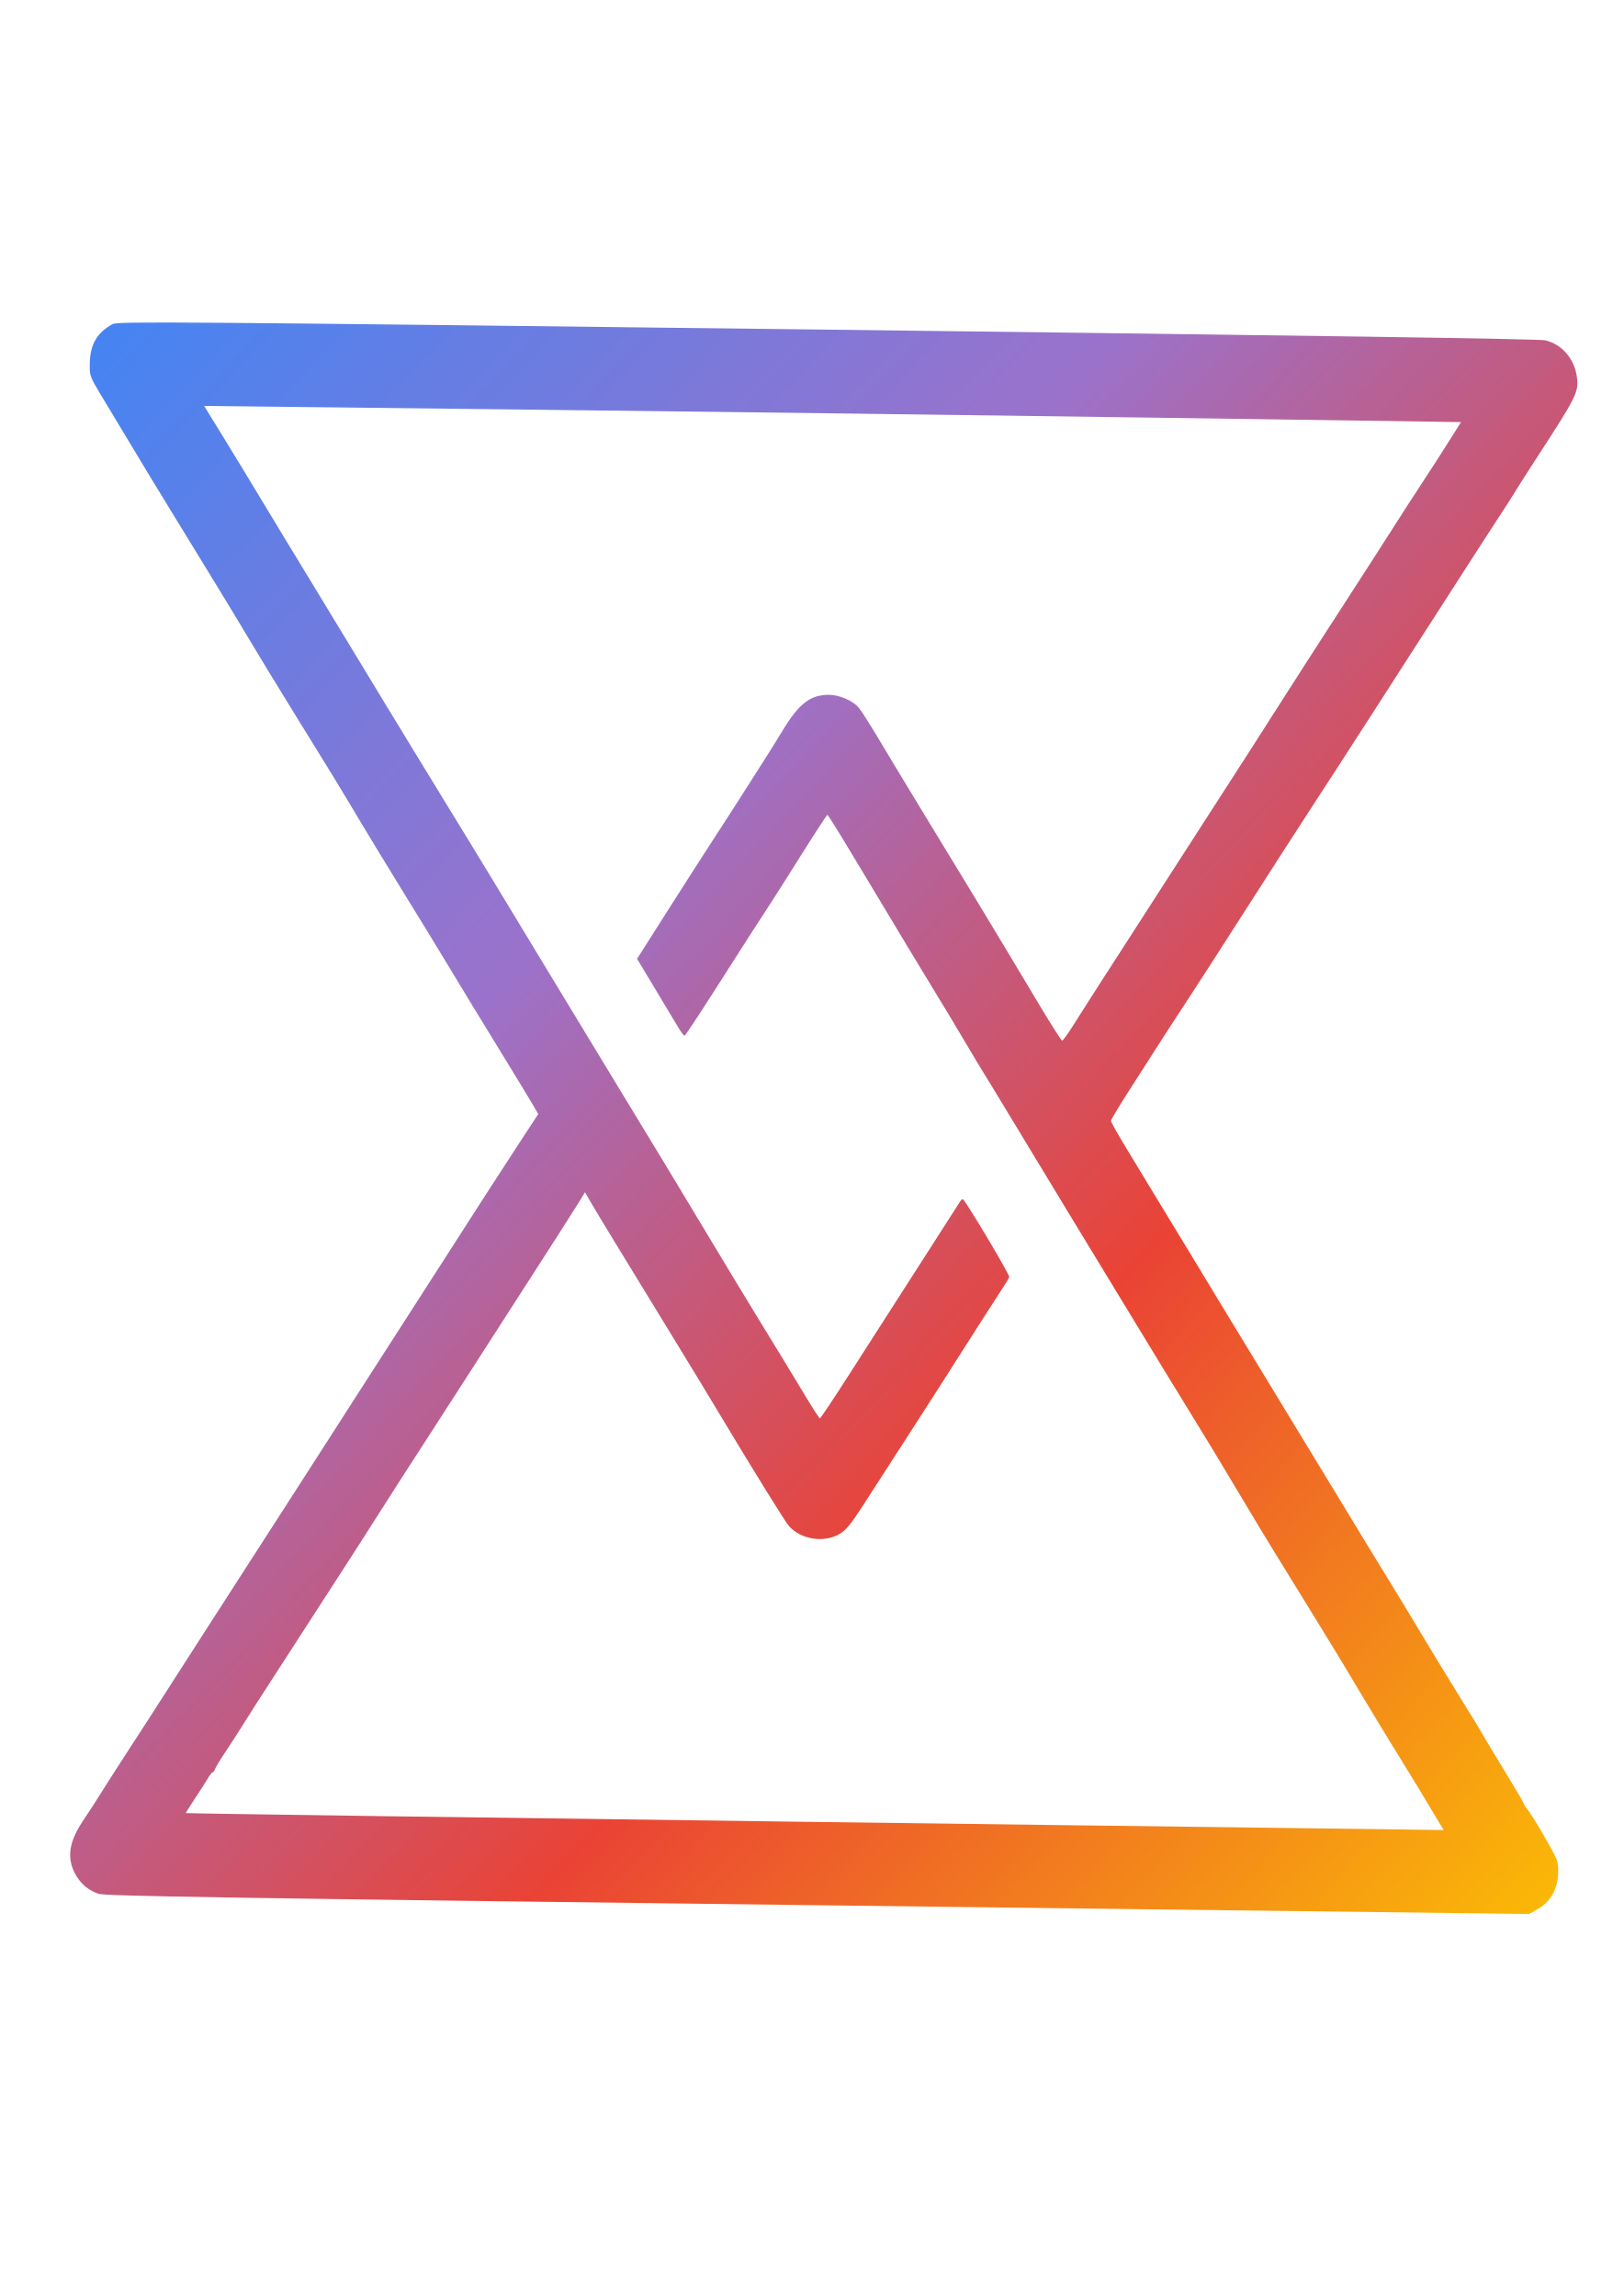
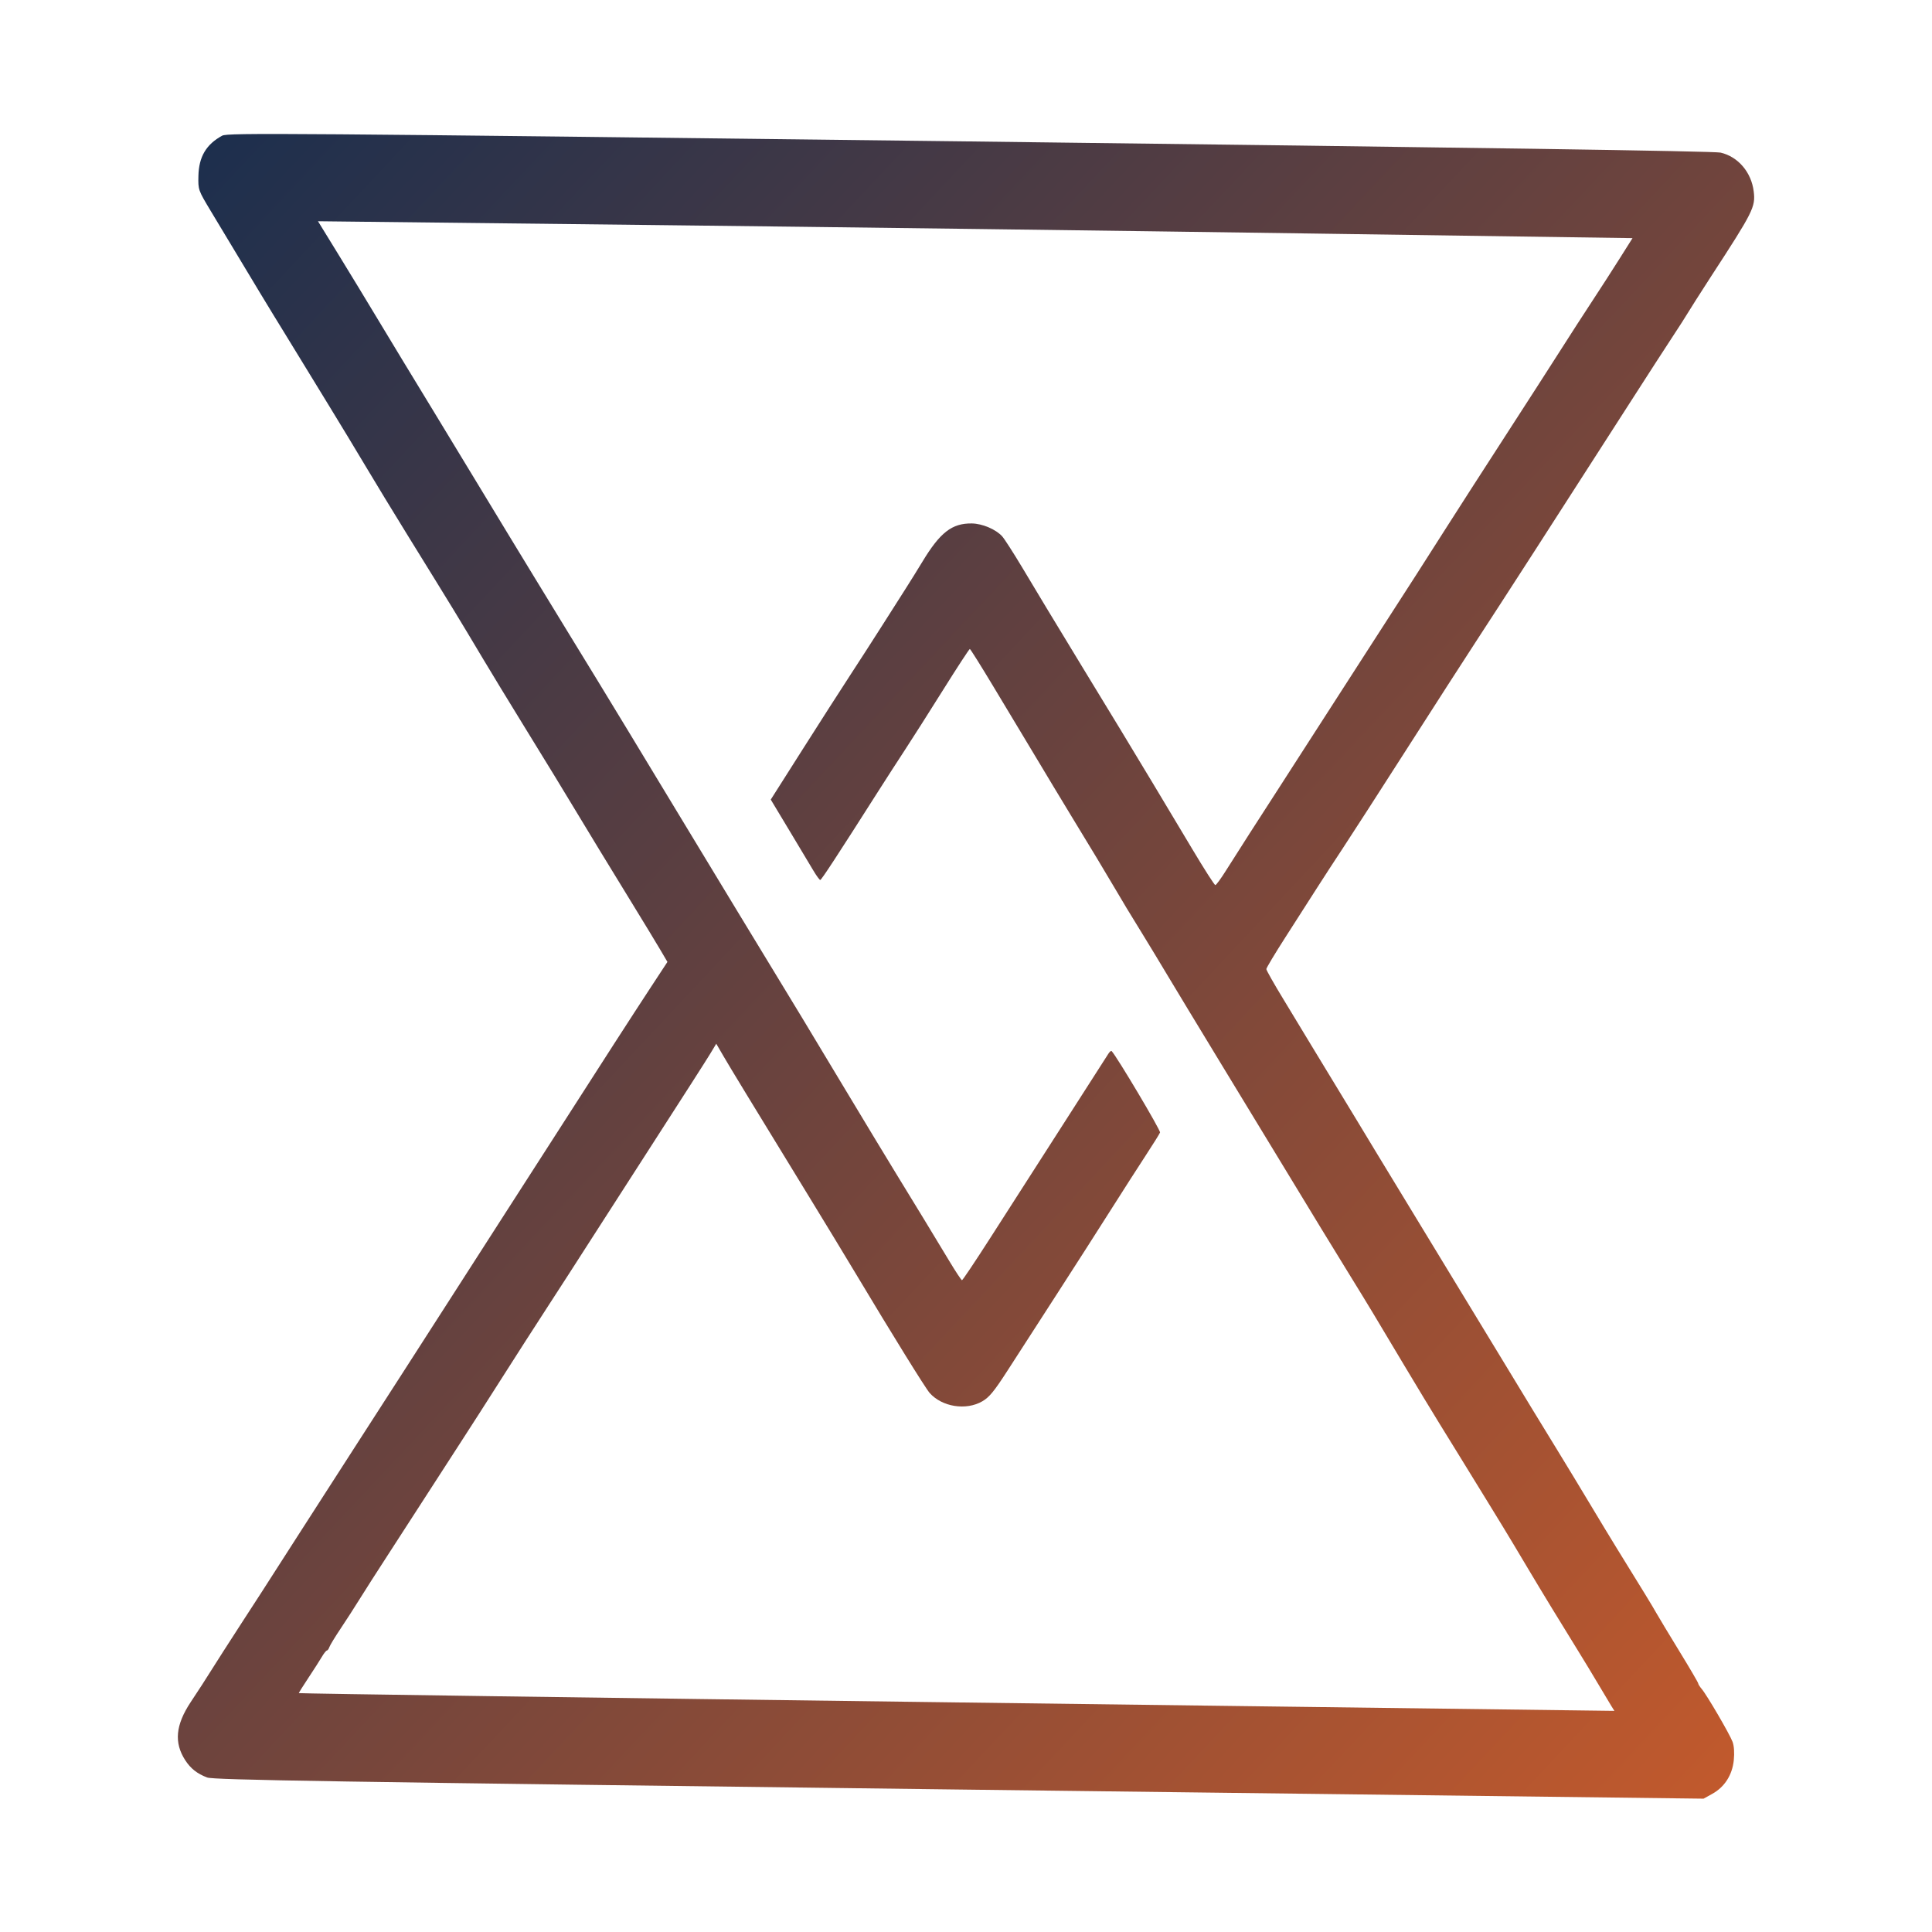
- <svg xmlns="http://www.w3.org/2000/svg" viewBox="0 0 210 297">
+ <svg xmlns="http://www.w3.org/2000/svg" viewBox="-12.92 25.15 238.92 238.92">
  <defs>
-     <linearGradient id="gemini-gradient" x1="0%" y1="0%" x2="100%" y2="100%">
-       <stop offset="0%" stop-color="#4285F4" />
-       <stop offset="35%" stop-color="#9B72CB" />
-       <stop offset="65%" stop-color="#EA4335" />
-       <stop offset="100%" stop-color="#FBBC05" />
+     <linearGradient id="sablia-warm" x1="0%" y1="0%" x2="100%" y2="100%">
+       <stop offset="0%" stop-color="#1a2e4e" />
+       <stop offset="100%" stop-color="#c45a2c" />
    </linearGradient>
  </defs>
-   <path fill="url(#gemini-gradient)" d="m 12.692,244.961 c -1.223,-0.463 -2.039,-1.106 -2.702,-2.129 -1.407,-2.17 -1.202,-4.362 0.675,-7.196 0.646,-0.975 1.289,-1.956 1.429,-2.178 1.228,-1.955 4.128,-6.484 4.927,-7.695 0.92,-1.395 3.056,-4.711 6.899,-10.711 0.861,-1.344 2.345,-3.652 3.298,-5.13 0.953,-1.478 2.828,-4.391 4.166,-6.474 1.338,-2.083 3.853,-5.985 5.589,-8.673 1.736,-2.687 4.456,-6.92 6.044,-9.406 1.589,-2.486 4.554,-7.103 6.59,-10.261 2.036,-3.158 5.069,-7.875 6.739,-10.483 5.194,-8.11 8.956,-13.941 11.156,-17.295 l 2.116,-3.225 -0.894,-1.52 c -0.492,-0.836 -2.106,-3.495 -3.588,-5.908 -2.803,-4.566 -5.481,-8.961 -6.757,-11.091 -1.329,-2.219 -3.553,-5.859 -6.673,-10.924 -1.683,-2.731 -3.892,-6.362 -4.91,-8.069 -3.185,-5.339 -3.365,-5.635 -9.319,-15.268 -1.688,-2.731 -3.999,-6.53 -5.136,-8.441 -1.137,-1.911 -3.232,-5.374 -4.656,-7.696 -1.424,-2.321 -3.065,-5.003 -3.646,-5.959 -0.581,-0.956 -1.402,-2.296 -1.824,-2.979 -1.77,-2.867 -3.181,-5.201 -9.075,-15.011 -1.55,-2.581 -1.561,-2.61 -1.523,-4.33 0.051,-2.364 0.961,-3.907 2.94,-4.981 0.679,-0.369 7.586,-0.316 92.428,0.713 62.517,0.758 92.067,1.197 92.867,1.381 2.164,0.498 3.813,2.429 4.101,4.803 0.233,1.922 -0.051,2.488 -5.297,10.543 -1.147,1.761 -2.722,4.245 -3.582,5.647 -0.162,0.265 -0.81,1.26 -1.439,2.212 -0.629,0.951 -2.798,4.308 -4.819,7.458 -9.047,14.102 -16.124,25.081 -19.284,29.913 -1.318,2.015 -5.139,7.952 -8.492,13.192 -3.353,5.241 -6.896,10.737 -7.873,12.215 -0.977,1.478 -2.443,3.731 -3.257,5.008 -0.814,1.277 -2.548,3.984 -3.853,6.016 -1.305,2.032 -2.374,3.815 -2.376,3.961 -0.002,0.146 0.97,1.863 2.161,3.815 1.19,1.952 2.698,4.443 3.351,5.535 0.653,1.092 1.84,3.047 2.638,4.345 0.798,1.297 2.135,3.499 2.971,4.892 0.836,1.393 1.999,3.316 2.584,4.273 1.373,2.245 12.979,21.339 15.599,25.662 3.138,5.178 4.398,7.245 6.613,10.853 1.132,1.843 2.993,4.916 4.137,6.827 1.143,1.911 2.632,4.369 3.308,5.462 3.267,5.278 4.337,7.031 4.853,7.945 0.308,0.546 1.603,2.695 2.878,4.776 1.275,2.081 2.317,3.861 2.315,3.955 -10e-4,0.094 0.194,0.403 0.434,0.686 0.648,0.764 3.47,5.602 3.815,6.539 0.186,0.507 0.243,1.361 0.151,2.268 -0.186,1.827 -1.136,3.315 -2.653,4.157 l -1.085,0.602 -92.055,-1.131 c -78.604,-0.966 -92.194,-1.183 -93.002,-1.489 z m 173.658,-8.832 c -0.205,-0.328 -0.923,-1.529 -1.596,-2.668 -0.673,-1.14 -1.779,-2.966 -2.457,-4.059 -2.026,-3.265 -4.762,-7.756 -6.187,-10.157 -1.244,-2.096 -2.772,-4.645 -3.149,-5.252 -0.195,-0.315 -1.046,-1.704 -1.891,-3.087 -0.845,-1.383 -2.447,-3.988 -3.56,-5.788 -3.907,-6.322 -4.161,-6.74 -10.618,-17.548 -0.53,-0.887 -1.965,-3.234 -3.189,-5.214 -1.224,-1.98 -2.663,-4.326 -3.197,-5.214 -0.944,-1.567 -2.354,-3.886 -12.524,-20.603 -2.665,-4.38 -5.593,-9.217 -6.507,-10.748 -0.914,-1.531 -2.281,-3.79 -3.038,-5.019 -1.934,-3.142 -2.299,-3.745 -3.452,-5.71 -1.148,-1.956 -3.168,-5.309 -5.309,-8.813 -0.793,-1.297 -1.84,-3.029 -2.328,-3.848 -0.488,-0.819 -1.728,-2.886 -2.756,-4.592 -1.028,-1.707 -3.124,-5.193 -4.659,-7.748 -1.534,-2.555 -2.848,-4.65 -2.918,-4.656 -0.071,-0.006 -1.558,2.271 -3.305,5.06 -1.747,2.789 -3.862,6.115 -4.7,7.391 -0.838,1.276 -2.342,3.607 -3.343,5.18 -5.037,7.919 -7.005,10.93 -7.151,10.935 -0.088,0.003 -0.474,-0.525 -0.858,-1.174 -0.384,-0.648 -1.725,-2.887 -2.98,-4.973 l -2.282,-3.794 3.911,-6.161 c 2.151,-3.388 4.809,-7.535 5.906,-9.214 1.097,-1.679 2.859,-4.414 3.916,-6.077 1.056,-1.663 2.386,-3.752 2.955,-4.642 0.569,-0.89 1.5,-2.388 2.069,-3.329 2.19,-3.623 3.654,-4.756 6.105,-4.725 1.302,0.017 2.985,0.733 3.761,1.6 0.27,0.301 1.363,2 2.429,3.775 1.066,1.775 2.441,4.065 3.056,5.089 0.614,1.024 2.614,4.32 4.444,7.324 1.83,3.004 3.939,6.467 4.686,7.696 1.945,3.197 5.863,9.714 8.917,14.832 1.446,2.423 2.716,4.407 2.821,4.408 0.106,0.001 0.714,-0.831 1.351,-1.85 1.033,-1.651 4.405,-6.911 6.566,-10.241 0.436,-0.672 1.851,-2.871 3.145,-4.886 1.294,-2.016 4.515,-7.018 7.159,-11.116 6.793,-10.532 7.334,-11.374 10.198,-15.88 1.409,-2.217 4.733,-7.384 7.386,-11.482 2.653,-4.098 5.766,-8.935 6.919,-10.749 1.153,-1.814 2.891,-4.508 3.864,-5.985 0.973,-1.478 2.496,-3.841 3.386,-5.252 l 1.618,-2.566 -40.635,-0.584 C 125.976,53.692 89.401,53.223 67.047,52.97 l -40.643,-0.46 2.525,4.108 c 1.389,2.259 3.527,5.779 4.753,7.82 1.225,2.042 2.673,4.438 3.218,5.326 0.545,0.888 2.244,3.681 3.776,6.207 1.532,2.526 4.006,6.604 5.499,9.061 1.493,2.458 3.205,5.281 3.804,6.274 0.599,0.993 2.047,3.37 3.217,5.282 1.17,1.912 3.085,5.046 4.255,6.965 1.17,1.919 2.724,4.457 3.454,5.642 0.73,1.184 2.474,4.053 3.877,6.374 1.402,2.321 2.957,4.891 3.455,5.71 0.498,0.819 2.104,3.471 3.568,5.893 3.69,6.103 9.68,15.978 11.409,18.808 2.084,3.411 3.309,5.439 8.394,13.902 2.502,4.164 5.339,8.856 6.304,10.427 2.18,3.548 4.713,7.71 6.569,10.797 0.78,1.296 1.483,2.359 1.563,2.361 0.08,0.002 1.642,-2.333 3.473,-5.188 1.83,-2.855 5.809,-9.058 8.841,-13.784 3.032,-4.726 5.639,-8.794 5.792,-9.04 0.154,-0.246 0.334,-0.391 0.4,-0.323 0.631,0.65 6.083,9.821 5.986,10.069 -0.07,0.181 -0.87,1.46 -1.775,2.843 -0.906,1.383 -2.865,4.439 -4.354,6.791 -1.488,2.352 -4.481,7.024 -6.65,10.383 -2.169,3.359 -4.884,7.568 -6.035,9.354 -1.695,2.631 -2.295,3.364 -3.165,3.87 -2.006,1.165 -4.971,0.696 -6.508,-1.028 -0.512,-0.575 -4.64,-7.24 -9.124,-14.731 -1.226,-2.048 -3.905,-6.461 -5.953,-9.806 -7.206,-11.768 -9.497,-15.532 -10.403,-17.086 l -0.914,-1.569 -0.755,1.254 c -0.415,0.69 -3.47,5.463 -6.788,10.608 -3.318,5.144 -7.044,10.937 -8.28,12.873 -1.236,1.935 -3.498,5.443 -5.027,7.794 -1.529,2.351 -4.106,6.364 -5.726,8.917 -1.621,2.553 -3.911,6.126 -5.09,7.94 -1.179,1.814 -3.187,4.921 -4.463,6.906 -1.276,1.984 -3.336,5.172 -4.58,7.085 -1.243,1.912 -2.772,4.301 -3.396,5.309 -0.624,1.008 -1.688,2.657 -2.362,3.664 -0.675,1.007 -1.294,2.025 -1.375,2.261 -0.082,0.236 -0.221,0.428 -0.309,0.427 -0.089,-0.001 -0.371,0.355 -0.628,0.792 -0.257,0.437 -1.001,1.599 -1.654,2.583 -0.653,0.984 -1.187,1.836 -1.188,1.894 -7.4e-4,0.058 36.604,0.575 81.343,1.15 l 81.345,1.045 z" />
+   <path fill="url(#sablia-warm)" d="m 12.692,244.961 c -1.223,-0.463 -2.039,-1.106 -2.702,-2.129 -1.407,-2.17 -1.202,-4.362 0.675,-7.196 0.646,-0.975 1.289,-1.956 1.429,-2.178 1.228,-1.955 4.128,-6.484 4.927,-7.695 0.92,-1.395 3.056,-4.711 6.899,-10.711 0.861,-1.344 2.345,-3.652 3.298,-5.13 0.953,-1.478 2.828,-4.391 4.166,-6.474 1.338,-2.083 3.853,-5.985 5.589,-8.673 1.736,-2.687 4.456,-6.92 6.044,-9.406 1.589,-2.486 4.554,-7.103 6.59,-10.261 2.036,-3.158 5.069,-7.875 6.739,-10.483 5.194,-8.11 8.956,-13.941 11.156,-17.295 l 2.116,-3.225 -0.894,-1.52 c -0.492,-0.836 -2.106,-3.495 -3.588,-5.908 -2.803,-4.566 -5.481,-8.961 -6.757,-11.091 -1.329,-2.219 -3.553,-5.859 -6.673,-10.924 -1.683,-2.731 -3.892,-6.362 -4.91,-8.069 -3.185,-5.339 -3.365,-5.635 -9.319,-15.268 -1.688,-2.731 -3.999,-6.53 -5.136,-8.441 -1.137,-1.911 -3.232,-5.374 -4.656,-7.696 -1.424,-2.321 -3.065,-5.003 -3.646,-5.959 -0.581,-0.956 -1.402,-2.296 -1.824,-2.979 -1.77,-2.867 -3.181,-5.201 -9.075,-15.011 -1.55,-2.581 -1.561,-2.61 -1.523,-4.33 0.051,-2.364 0.961,-3.907 2.94,-4.981 0.679,-0.369 7.586,-0.316 92.428,0.713 62.517,0.758 92.067,1.197 92.867,1.381 2.164,0.498 3.813,2.429 4.101,4.803 0.233,1.922 -0.051,2.488 -5.297,10.543 -1.147,1.761 -2.722,4.245 -3.582,5.647 -0.162,0.265 -0.81,1.26 -1.439,2.212 -0.629,0.951 -2.798,4.308 -4.819,7.458 -9.047,14.102 -16.124,25.081 -19.284,29.913 -1.318,2.015 -5.139,7.952 -8.492,13.192 -3.353,5.241 -6.896,10.737 -7.873,12.215 -0.977,1.478 -2.443,3.731 -3.257,5.008 -0.814,1.277 -2.548,3.984 -3.853,6.016 -1.305,2.032 -2.374,3.815 -2.376,3.961 -0.002,0.146 0.97,1.863 2.161,3.815 1.19,1.952 2.698,4.443 3.351,5.535 0.653,1.092 1.84,3.047 2.638,4.345 0.798,1.297 2.135,3.499 2.971,4.892 0.836,1.393 1.999,3.316 2.584,4.273 1.373,2.245 12.979,21.339 15.599,25.662 3.138,5.178 4.398,7.245 6.613,10.853 1.132,1.843 2.993,4.916 4.137,6.827 1.143,1.911 2.632,4.369 3.308,5.462 3.267,5.278 4.337,7.031 4.853,7.945 0.308,0.546 1.603,2.695 2.878,4.776 1.275,2.081 2.317,3.861 2.315,3.955 -10e-4,0.094 0.194,0.403 0.434,0.686 0.648,0.764 3.47,5.602 3.815,6.539 0.186,0.507 0.243,1.361 0.151,2.268 -0.186,1.827 -1.136,3.315 -2.653,4.157 l -1.085,0.602 -92.055,-1.131 c -78.604,-0.966 -92.194,-1.183 -93.002,-1.489 z m 173.658,-8.832 c -0.205,-0.328 -0.923,-1.529 -1.596,-2.668 -0.673,-1.14 -1.779,-2.966 -2.457,-4.059 -2.026,-3.265 -4.762,-7.756 -6.187,-10.157 -1.244,-2.096 -2.772,-4.645 -3.149,-5.252 -0.195,-0.315 -1.046,-1.704 -1.891,-3.087 -0.845,-1.383 -2.447,-3.988 -3.56,-5.788 -3.907,-6.322 -4.161,-6.74 -10.618,-17.548 -0.53,-0.887 -1.965,-3.234 -3.189,-5.214 -1.224,-1.98 -2.663,-4.326 -3.197,-5.214 -0.944,-1.567 -2.354,-3.886 -12.524,-20.603 -2.665,-4.38 -5.593,-9.217 -6.507,-10.748 -0.914,-1.531 -2.281,-3.79 -3.038,-5.019 -1.934,-3.142 -2.299,-3.745 -3.452,-5.71 -1.148,-1.956 -3.168,-5.309 -5.309,-8.813 -0.793,-1.297 -1.84,-3.029 -2.328,-3.848 -0.488,-0.819 -1.728,-2.886 -2.756,-4.592 -1.028,-1.707 -3.124,-5.193 -4.659,-7.748 -1.534,-2.555 -2.848,-4.65 -2.918,-4.656 -0.071,-0.006 -1.558,2.271 -3.305,5.06 -1.747,2.789 -3.862,6.115 -4.7,7.391 -0.838,1.276 -2.342,3.607 -3.343,5.18 -5.037,7.919 -7.005,10.93 -7.151,10.935 -0.088,0.003 -0.474,-0.525 -0.858,-1.174 -0.384,-0.648 -1.725,-2.887 -2.98,-4.973 l -2.282,-3.794 3.911,-6.161 c 2.151,-3.388 4.809,-7.535 5.906,-9.214 1.097,-1.679 2.859,-4.414 3.916,-6.077 1.056,-1.663 2.386,-3.752 2.955,-4.642 0.569,-0.89 1.5,-2.388 2.069,-3.329 2.19,-3.623 3.654,-4.756 6.105,-4.725 1.302,0.017 2.985,0.733 3.761,1.6 0.27,0.301 1.363,2 2.429,3.775 1.066,1.775 2.441,4.065 3.056,5.089 0.614,1.024 2.614,4.32 4.444,7.324 1.83,3.004 3.939,6.467 4.686,7.696 1.945,3.197 5.863,9.714 8.917,14.832 1.446,2.423 2.716,4.407 2.821,4.408 0.106,0.001 0.714,-0.831 1.351,-1.85 1.033,-1.651 4.405,-6.911 6.566,-10.241 0.436,-0.672 1.851,-2.871 3.145,-4.886 1.294,-2.016 4.515,-7.018 7.159,-11.116 6.793,-10.532 7.334,-11.374 10.198,-15.88 1.409,-2.217 4.733,-7.384 7.386,-11.482 2.653,-4.098 5.766,-8.935 6.919,-10.749 1.153,-1.814 2.891,-4.508 3.864,-5.985 0.973,-1.478 2.496,-3.841 3.386,-5.252 l 1.618,-2.566 -40.635,-0.584 C 125.976,53.692 89.401,53.223 67.047,52.97 l -40.643,-0.46 2.525,4.108 c 1.389,2.259 3.527,5.779 4.753,7.82 1.225,2.042 2.673,4.438 3.218,5.326 0.545,0.888 2.244,3.681 3.776,6.207 1.532,2.526 4.006,6.604 5.499,9.061 1.493,2.458 3.205,5.281 3.804,6.274 0.599,0.993 2.047,3.37 3.217,5.282 1.17,1.912 3.085,5.046 4.255,6.965 1.17,1.919 2.724,4.457 3.454,5.642 0.73,1.184 2.474,4.053 3.877,6.374 1.402,2.321 2.957,4.891 3.455,5.71 0.498,0.819 2.104,3.471 3.568,5.893 3.69,6.103 9.68,15.978 11.409,18.808 2.084,3.411 3.309,5.439 8.394,13.902 2.502,4.164 5.339,8.856 6.304,10.427 2.18,3.548 4.713,7.71 6.569,10.797 0.78,1.296 1.483,2.359 1.563,2.361 0.08,0.002 1.642,-2.333 3.473,-5.188 1.83,-2.855 5.809,-9.058 8.841,-13.784 3.032,-4.726 5.639,-8.794 5.792,-9.04 0.154,-0.246 0.334,-0.391 0.4,-0.323 0.631,0.65 6.083,9.821 5.986,10.069 -0.07,0.181 -0.87,1.46 -1.775,2.843 -0.906,1.383 -2.865,4.439 -4.354,6.791 -1.488,2.352 -4.481,7.024 -6.65,10.383 -2.169,3.359 -4.884,7.568 -6.035,9.354 -1.695,2.631 -2.295,3.364 -3.165,3.87 -2.006,1.165 -4.971,0.696 -6.508,-1.028 -0.512,-0.575 -4.64,-7.24 -9.124,-14.731 -1.226,-2.048 -3.905,-6.461 -5.953,-9.806 -7.206,-11.768 -9.497,-15.532 -10.403,-17.086 l -0.914,-1.569 -0.755,1.254 c -0.415,0.69 -3.47,5.463 -6.788,10.608 -3.318,5.144 -7.044,10.937 -8.28,12.873 -1.236,1.935 -3.498,5.443 -5.027,7.794 -1.529,2.351 -4.106,6.364 -5.726,8.917 -1.621,2.553 -3.911,6.126 -5.09,7.94 -1.179,1.814 -3.187,4.921 -4.463,6.906 -1.276,1.984 -3.336,5.172 -4.58,7.085 -1.243,1.912 -2.772,4.301 -3.396,5.309 -0.624,1.008 -1.688,2.657 -2.362,3.664 -0.675,1.007 -1.294,2.025 -1.375,2.261 -0.082,0.236 -0.221,0.428 -0.309,0.427 -0.089,-0.001 -0.371,0.355 -0.628,0.792 -0.257,0.437 -1.001,1.599 -1.654,2.583 -0.653,0.984 -1.187,1.836 -1.188,1.894 -7.4e-4,0.058 36.604,0.575 81.343,1.15 l 81.345,1.045 z" />
</svg>
